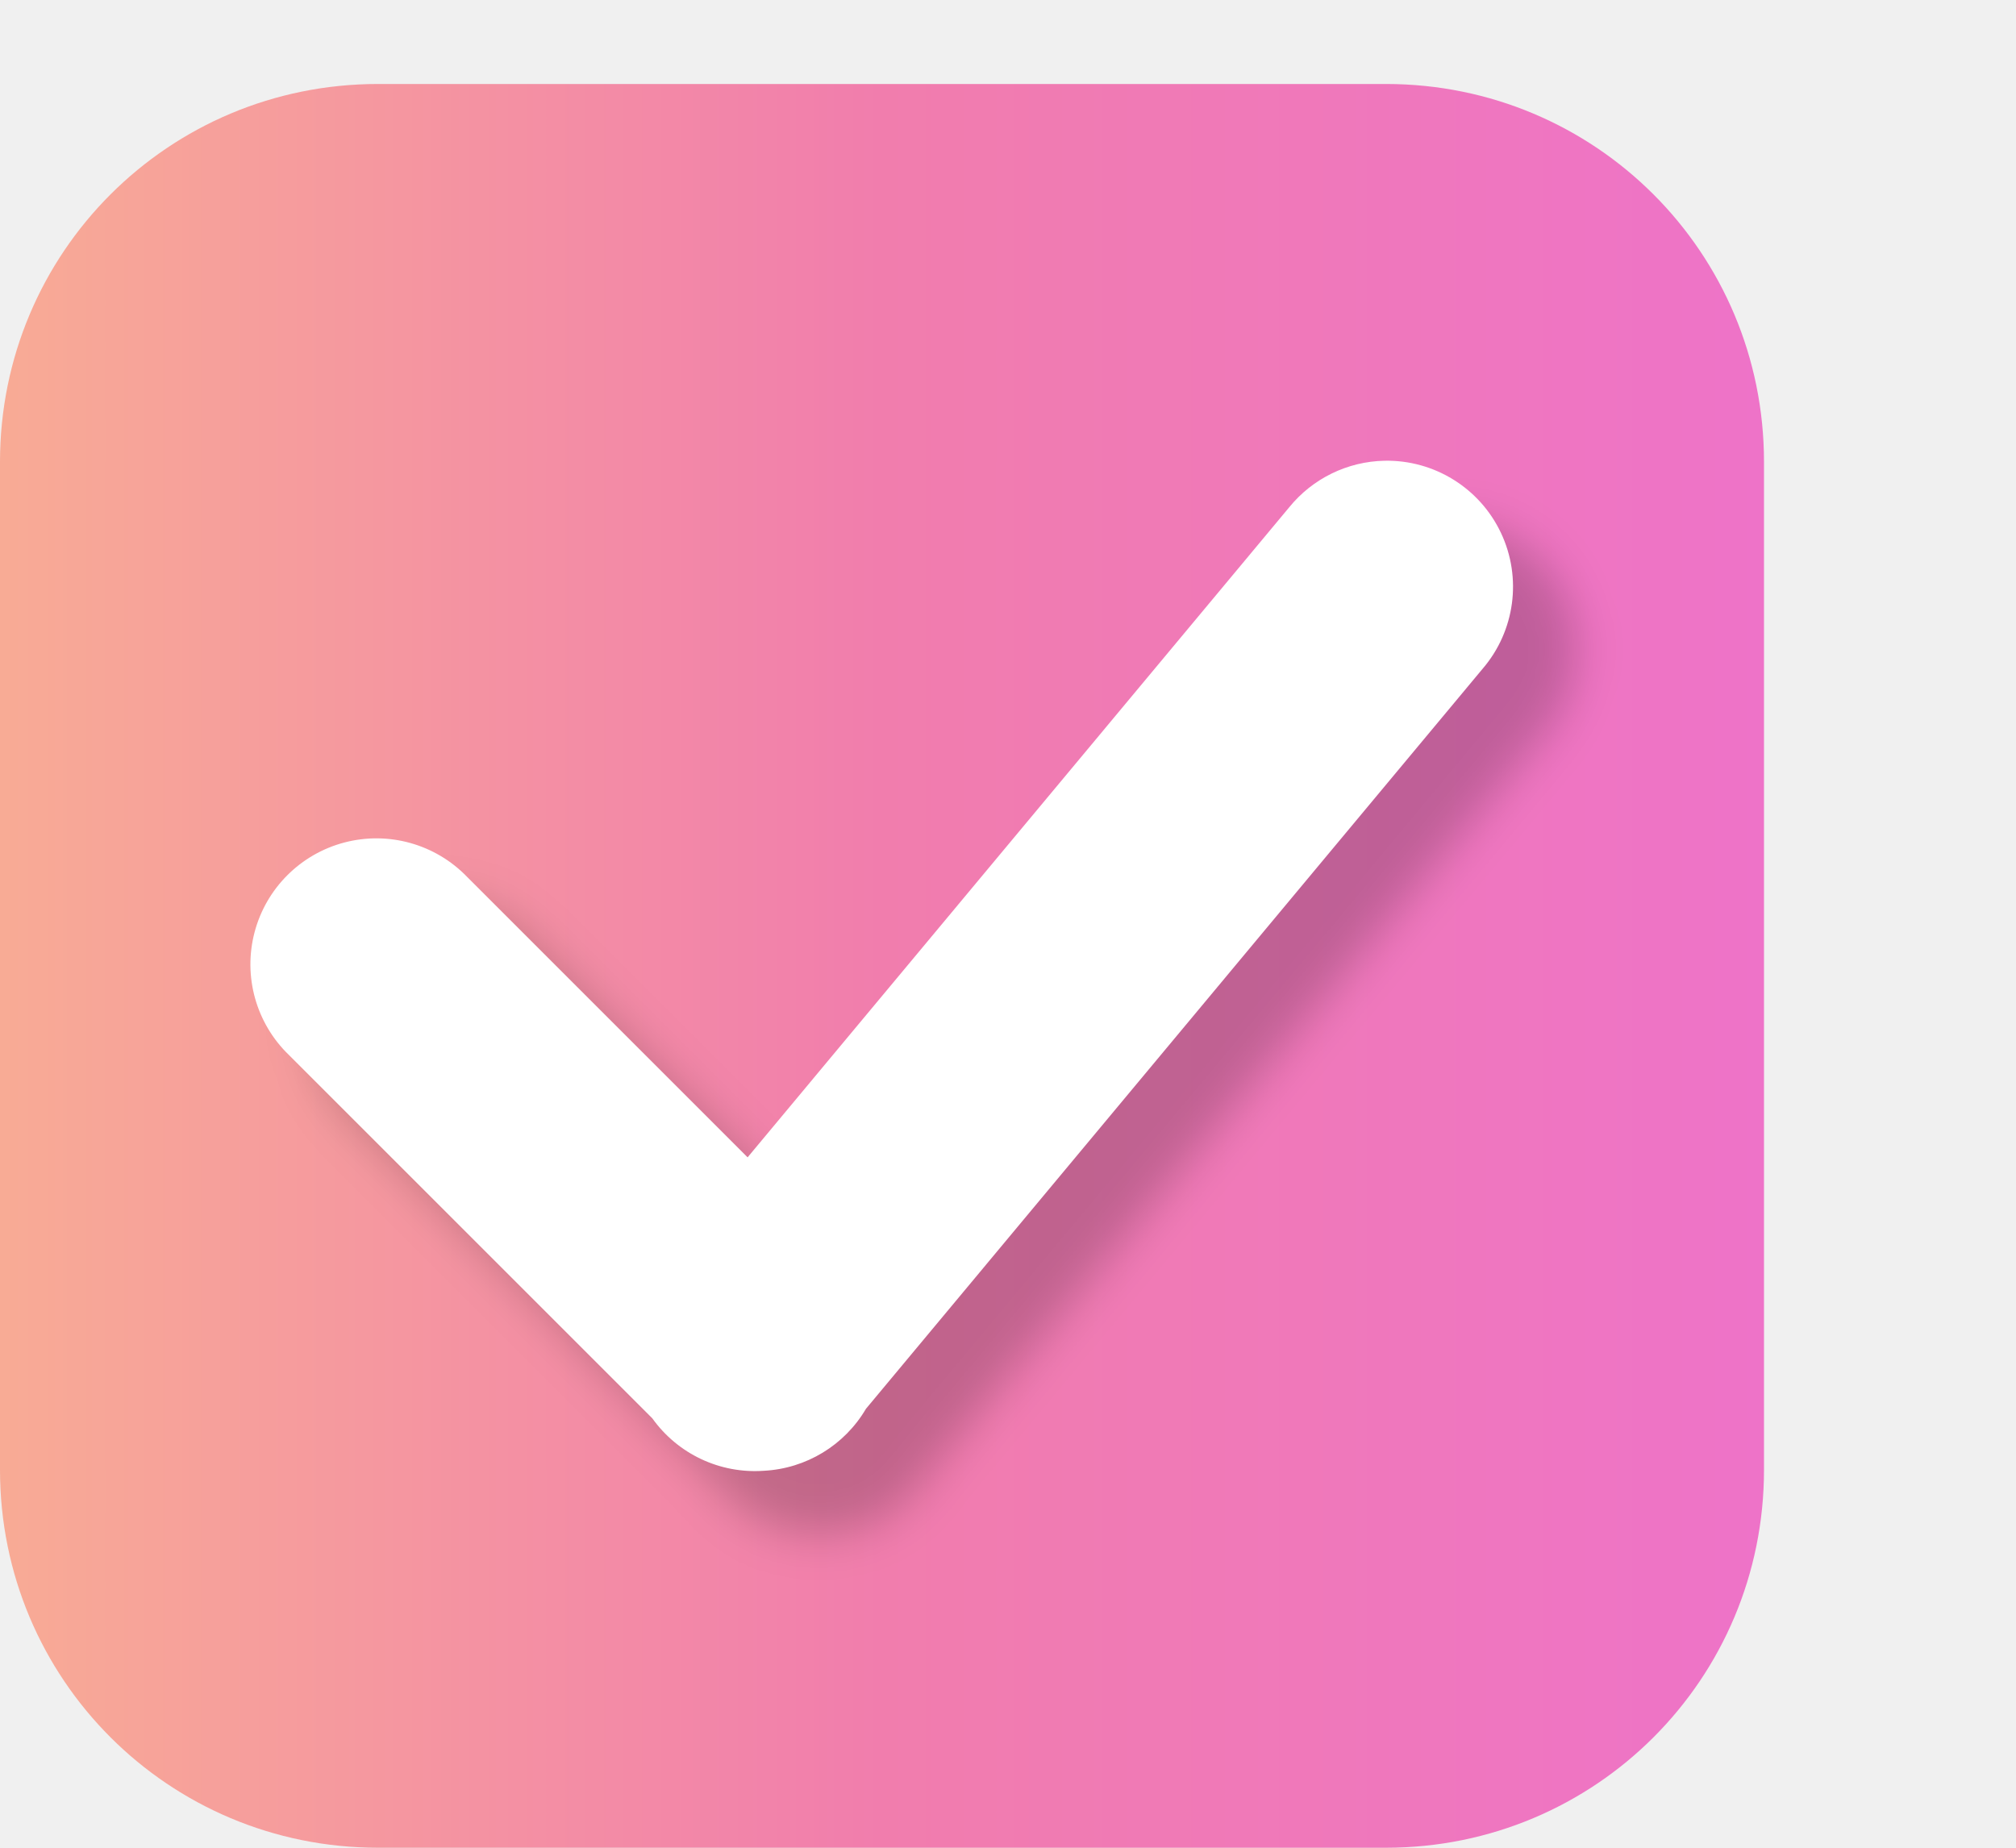
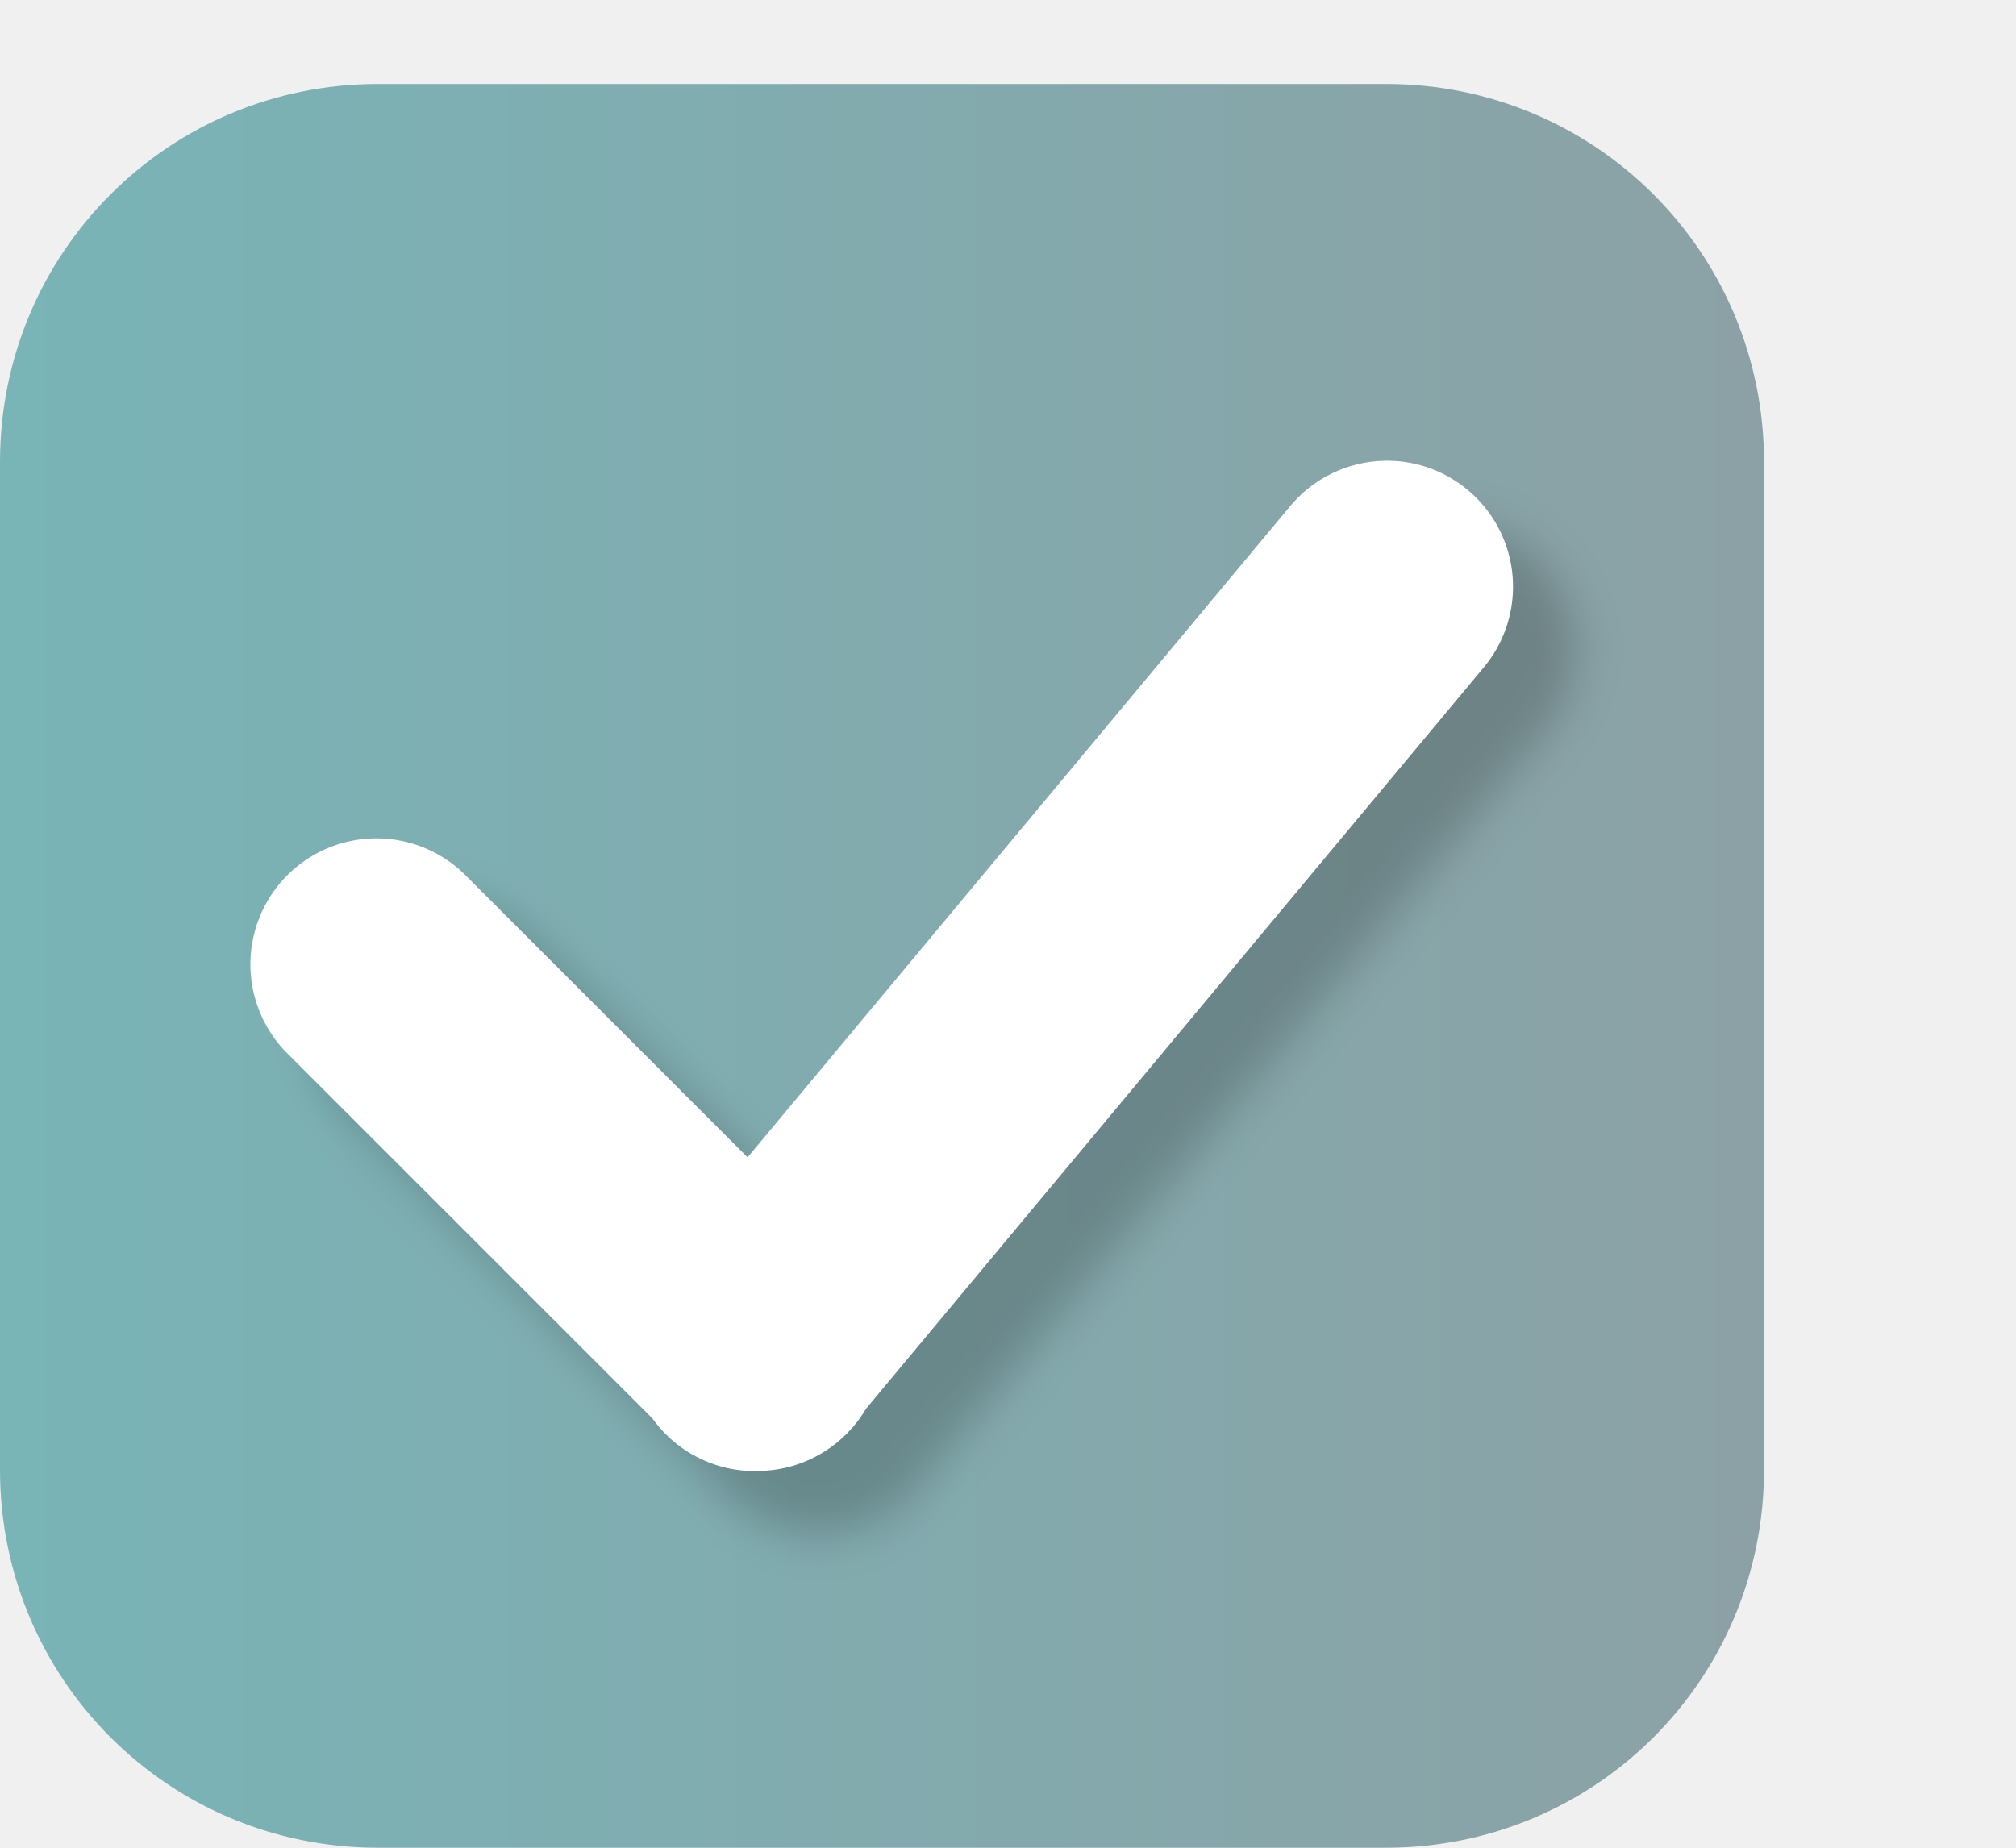
<svg xmlns="http://www.w3.org/2000/svg" xmlns:xlink="http://www.w3.org/1999/xlink" width="24" height="22" id="svg3199" version="1.1">
  <defs id="defs3201">
    <linearGradient id="linearGradient860">
-       <stop style="stop-color:#f8ab95;stop-opacity:1" offset="0" id="stop856" />
-       <stop style="stop-color:#f17dad;stop-opacity:1" offset="0.5" id="stop894" />
-       <stop style="stop-color:#ee73c8;stop-opacity:1" offset="1" id="stop858" />
+       <stop style="stop-color:#79b4b7;stop-opacity:1" offset="0" id="stop856" />
+       <stop style="stop-color:#8ca1a5;stop-opacity:1" offset="1" id="stop858" />
    </linearGradient>
    <linearGradient id="linearGradient15404">
      <stop id="stop15406" offset="0" style="stop-color:#515151;stop-opacity:1" />
      <stop id="stop15408" offset="1" style="stop-color:#292929;stop-opacity:1" />
    </linearGradient>
    <linearGradient xlink:href="#linearGradient5872-5-1" id="linearGradient5891-0-4" gradientUnits="userSpaceOnUse" x1="205.841" y1="246.709" x2="206.748" y2="231.241" />
    <linearGradient id="linearGradient5872-5-1">
      <stop style="stop-color:#0b2e52;stop-opacity:1" offset="0" id="stop5874-4-4" />
      <stop style="stop-color:#1862af;stop-opacity:1" offset="1" id="stop5876-0-5" />
    </linearGradient>
    <linearGradient y2="-388.73" x2="-93.031" y1="-396.347" x1="-93.031" gradientTransform="matrix(1.591837,0,0,0.8571429,-256.5612,59.68542)" gradientUnits="userSpaceOnUse" id="linearGradient14219" xlink:href="#linearGradient15404" />
    <linearGradient id="linearGradient10013-4-63-6">
      <stop style="stop-color:#333333;stop-opacity:1;" offset="0" id="stop10015-2-76-1" />
      <stop style="stop-color:#292929;stop-opacity:1" offset="1" id="stop10017-46-15-8" />
    </linearGradient>
    <linearGradient id="linearGradient10597-5">
      <stop style="stop-color:#16191a;stop-opacity:1;" offset="0" id="stop10599-2" />
      <stop style="stop-color:#2b3133;stop-opacity:1" offset="1" id="stop10601-5" />
    </linearGradient>
    <linearGradient y2="-322.164" x2="921.225" y1="-330.051" x1="921.328" gradientTransform="matrix(1.591837,0,0,0.8571429,-1456.546,275.4519)" gradientUnits="userSpaceOnUse" id="linearGradient15374" xlink:href="#linearGradient10013-4-63-6" />
    <linearGradient gradientTransform="translate(-1199.985,216.3805)" y2="-227.08" x2="1203.918" y1="-217.567" x1="1203.918" gradientUnits="userSpaceOnUse" id="linearGradient15376" xlink:href="#linearGradient10597-5" />
    <linearGradient id="linearGradient5581-5-2-4-6-8-7-35-8">
      <stop id="stop5583-0-92-8-0-7-6-5-1" offset="0" style="stop-color:#454c4c;stop-opacity:1;" />
      <stop style="stop-color:#393f3f;stop-opacity:1;" offset="0.4" id="stop5585-4-7-2-7-9-9-92-0" />
      <stop id="stop5587-6-7-2-0-3-1-21-5" offset="1" style="stop-color:#2d3232;stop-opacity:1;" />
    </linearGradient>
    <filter style="color-interpolation-filters:sRGB" id="filter4588" x="-0.043" width="1.086" y="-0.054" height="1.108">
      <feGaussianBlur stdDeviation="0.18" id="feGaussianBlur4590" />
    </filter>
    <linearGradient xlink:href="#linearGradient860" id="linearGradient862" x1="342.5" y1="532.862" x2="363.5" y2="532.862" gradientUnits="userSpaceOnUse" gradientTransform="translate(-342.5,-521.3622)" />
  </defs>
  <g id="layer1" transform="translate(-342.5,-521.3622)">
    <rect style="color:#000000;display:inline;overflow:visible;visibility:visible;fill:none;stroke:none;stroke-width:2;marker:none;enable-background:accumulate" id="rect17347" width="21.944" height="21.944" x="342.299" y="521.584" />
    <path id="path4731" style="display:inline;opacity:1;fill:url(#linearGradient862);fill-opacity:1;stroke:none;stroke-opacity:1;enable-background:new" d="M 4.5,1 C 2.007,1 0,3.007 0,5.5 v 12 C 0,19.993 2.007,22 4.5,22 h 12 C 18.993,22 21,19.993 21,17.5 V 5.5 C 21,3.007 18.993,1 16.5,1 Z" transform="translate(342.5,521.3622)" />
    <path id="path4737" d="m 354.988,531.852 a 1,1 0 0 0 -0.756,0.369 l -4.299,5.16 -2.227,-2.227 a 1,1 0 1 0 -1.414,1.414 l 2.885,2.885 a 1,1 0 0 0 0.885,0.416 1,1 0 0 0 0.811,-0.492 l 4.895,-5.875 a 1,1 0 0 0 -0.779,-1.65 z" style="color:#000000;font-style:normal;font-variant:normal;font-weight:normal;font-stretch:normal;font-size:medium;line-height:normal;font-family:sans-serif;text-indent:0;text-align:start;text-decoration:none;text-decoration-line:none;text-decoration-style:solid;text-decoration-color:#000000;letter-spacing:normal;word-spacing:normal;text-transform:none;writing-mode:lr-tb;direction:ltr;baseline-shift:baseline;text-anchor:start;white-space:normal;clip-rule:nonzero;display:inline;overflow:visible;visibility:visible;opacity:1;isolation:auto;mix-blend-mode:normal;color-interpolation:sRGB;color-interpolation-filters:linearRGB;solid-color:#000000;solid-opacity:1;fill:#000000;fill-opacity:0.2;fill-rule:evenodd;stroke:none;stroke-width:2;stroke-linecap:round;stroke-linejoin:miter;stroke-miterlimit:4;stroke-dasharray:none;stroke-dashoffset:0;stroke-opacity:1;filter:url(#filter4588);color-rendering:auto;image-rendering:auto;shape-rendering:auto;text-rendering:auto;enable-background:accumulate" transform="matrix(1.5,0,0,1.5,-172.75,-270.1811)" />
    <path style="color:#000000;font-style:normal;font-variant:normal;font-weight:normal;font-stretch:normal;font-size:medium;line-height:normal;font-family:sans-serif;text-indent:0;text-align:start;text-decoration:none;text-decoration-line:none;text-decoration-style:solid;text-decoration-color:#000000;letter-spacing:normal;word-spacing:normal;text-transform:none;writing-mode:lr-tb;direction:ltr;baseline-shift:baseline;text-anchor:start;white-space:normal;clip-rule:nonzero;display:inline;overflow:visible;visibility:visible;opacity:1;isolation:auto;mix-blend-mode:normal;color-interpolation:sRGB;color-interpolation-filters:linearRGB;solid-color:#000000;solid-opacity:1;fill:#ffffff;fill-opacity:1;fill-rule:evenodd;stroke:none;stroke-width:2;stroke-linecap:round;stroke-linejoin:miter;stroke-miterlimit:4;stroke-dasharray:none;stroke-dashoffset:0;stroke-opacity:1;color-rendering:auto;image-rendering:auto;shape-rendering:auto;text-rendering:auto;enable-background:accumulate" d="m 358.982,526.848 a 1.5,1.5 0 0 0 -1.134,0.554 l -6.448,7.74 -3.34,-3.34 a 1.5,1.5 0 1 0 -2.121,2.121 l 4.327,4.327 a 1.5,1.5 0 0 0 1.327,0.624 1.5,1.5 0 0 0 1.216,-0.738 l 7.342,-8.812 a 1.5,1.5 0 0 0 -1.169,-2.476 z" id="path4739" />
  </g>
</svg>
